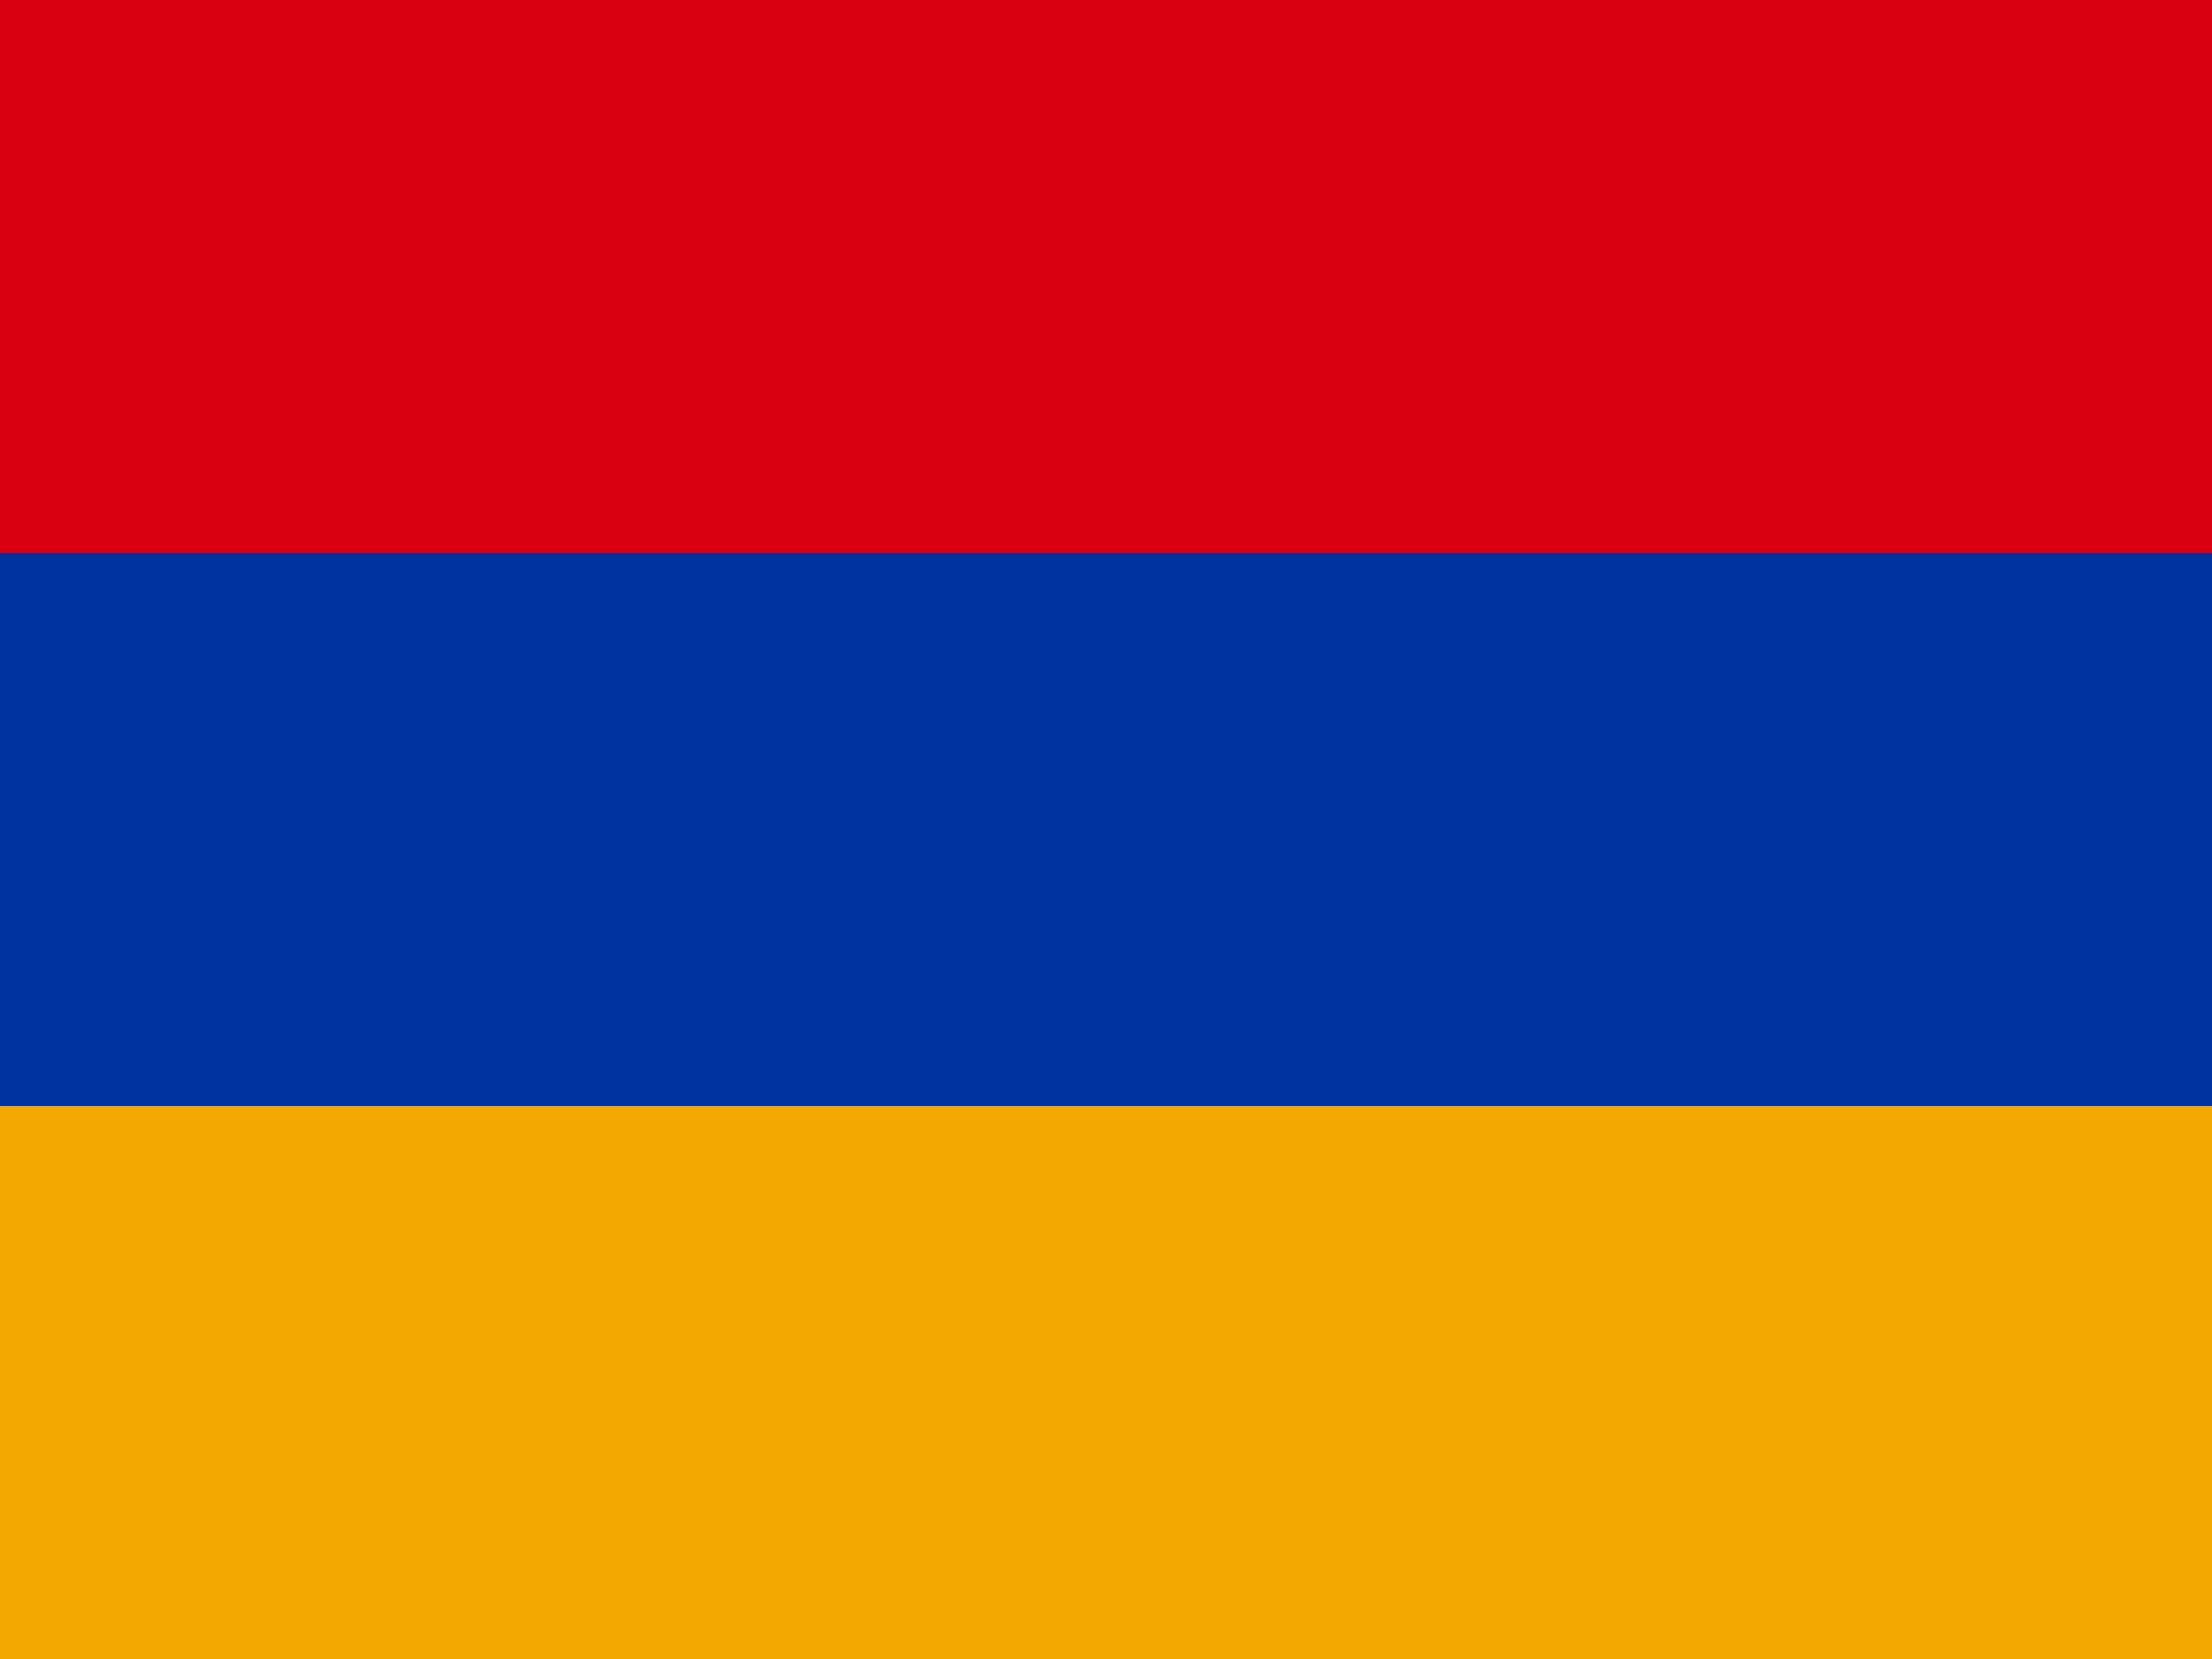
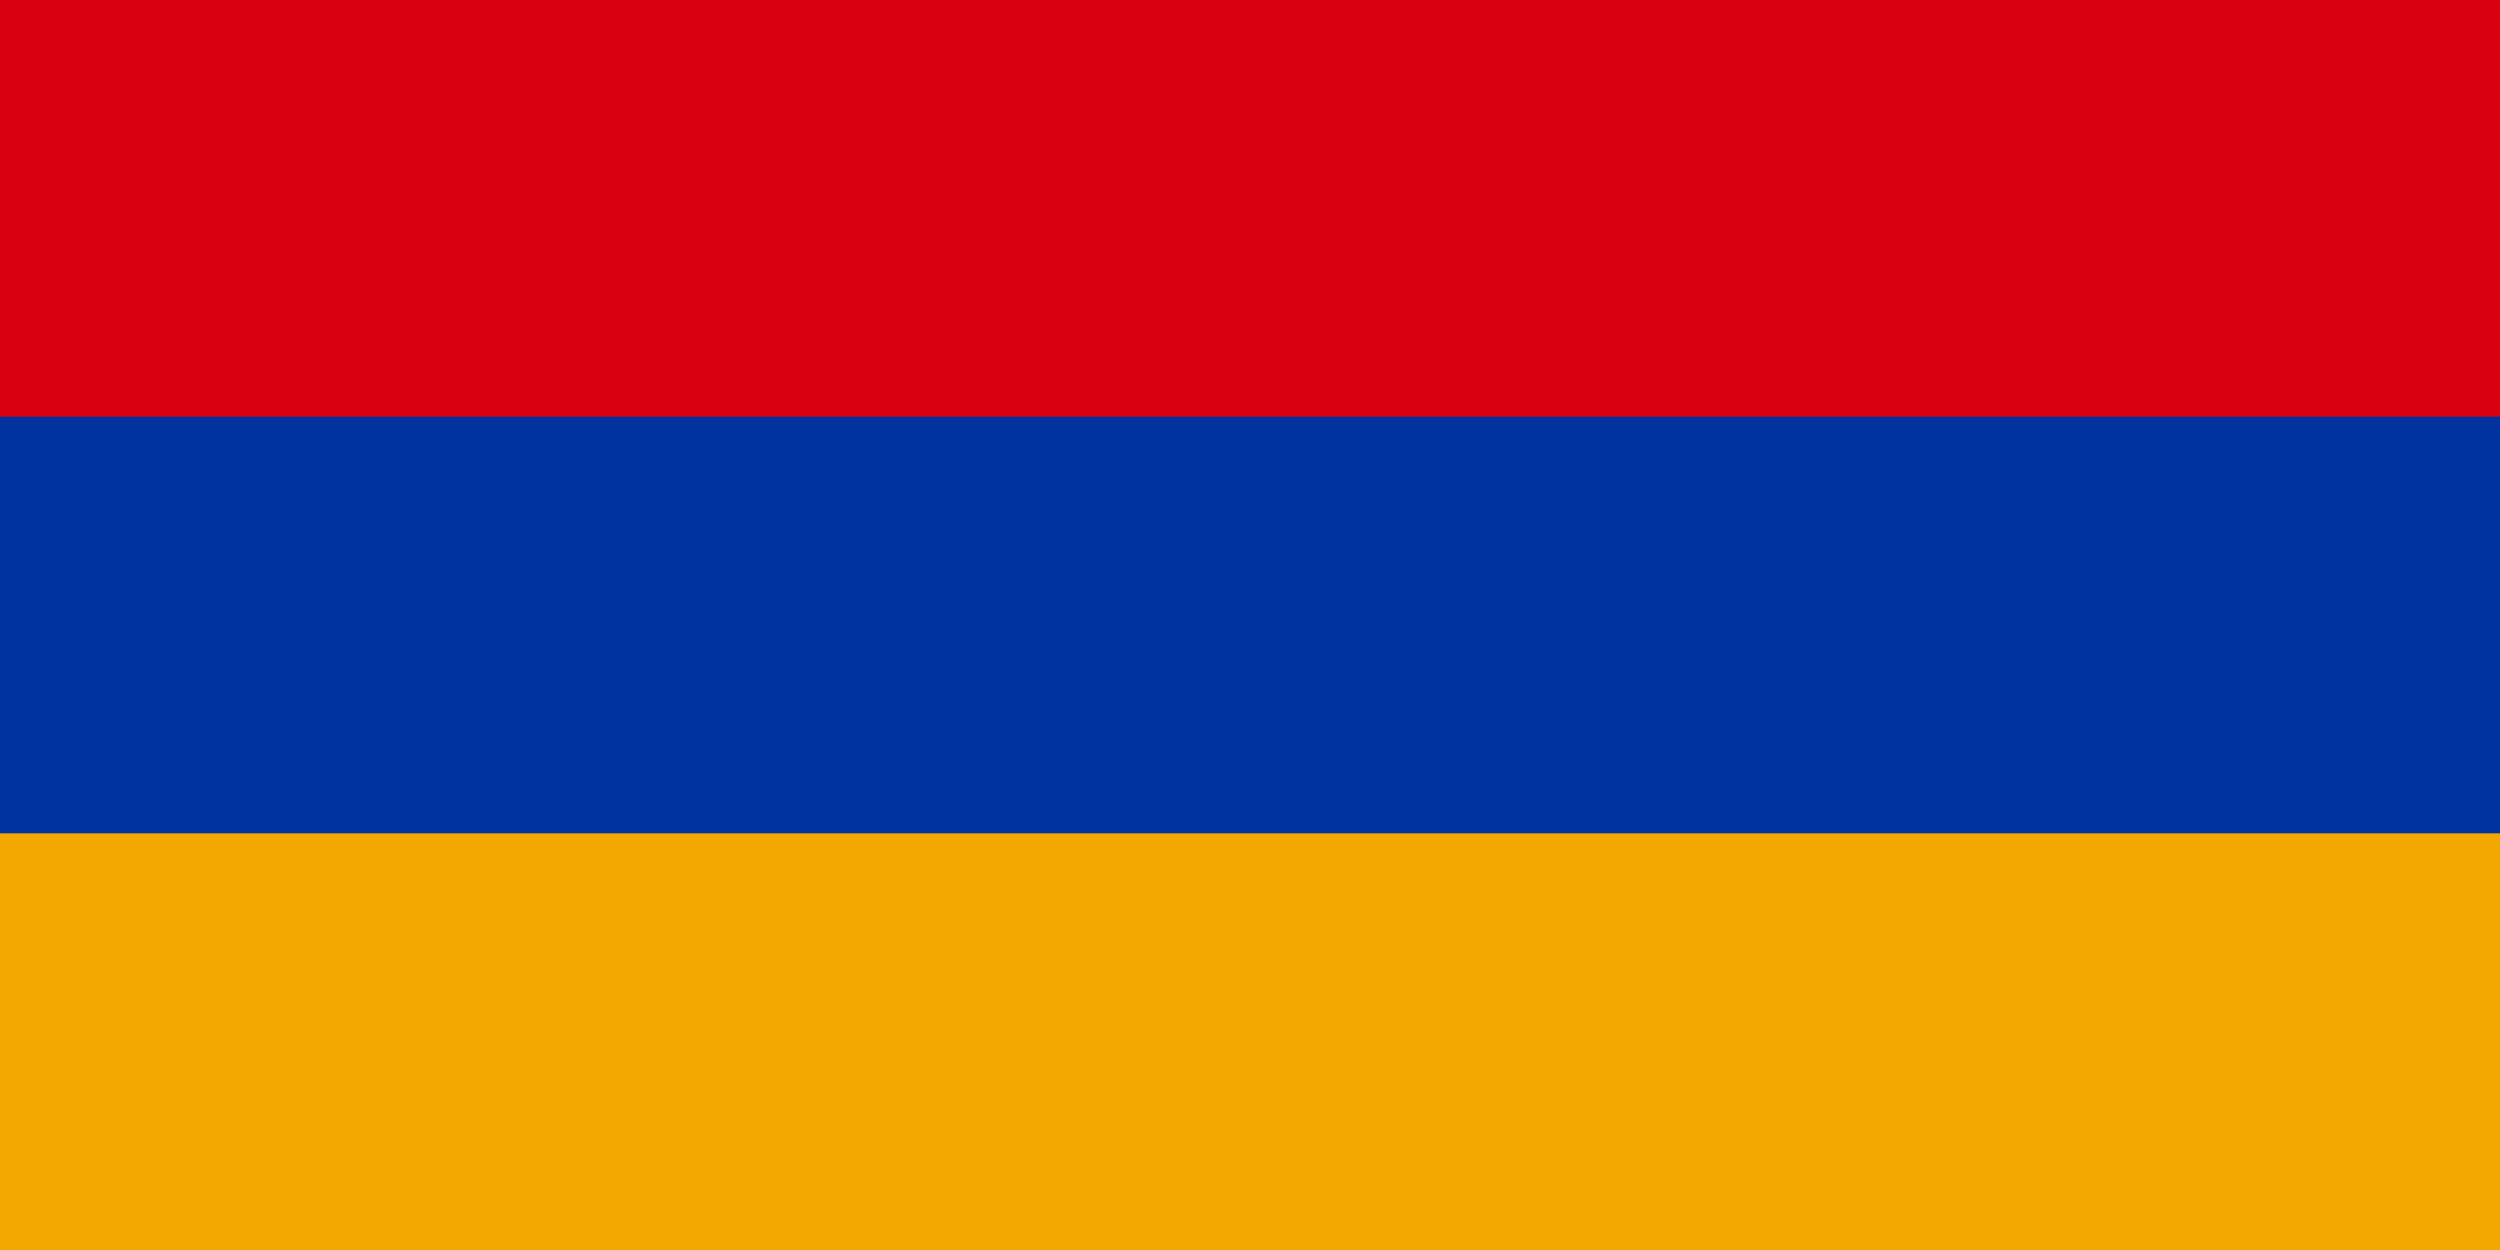
- <svg xmlns="http://www.w3.org/2000/svg" id="flag-icons-am" viewBox="0 0 640 480">
-   <path fill="#d90012" d="M0 0h640v160H0z" />
-   <path fill="#0033a0" d="M0 160h640v160H0z" />
-   <path fill="#f2a800" d="M0 320h640v160H0z" />
+ <svg xmlns="http://www.w3.org/2000/svg" width="1200" height="600">
+   <path fill="#F2A800" d="M0 0h1200v600H0z" />
+   <path fill="#0033A0" d="M0 0h1200v400H0z" />
+   <path fill="#D90012" d="M0 0h1200v200H0z" />
</svg>
